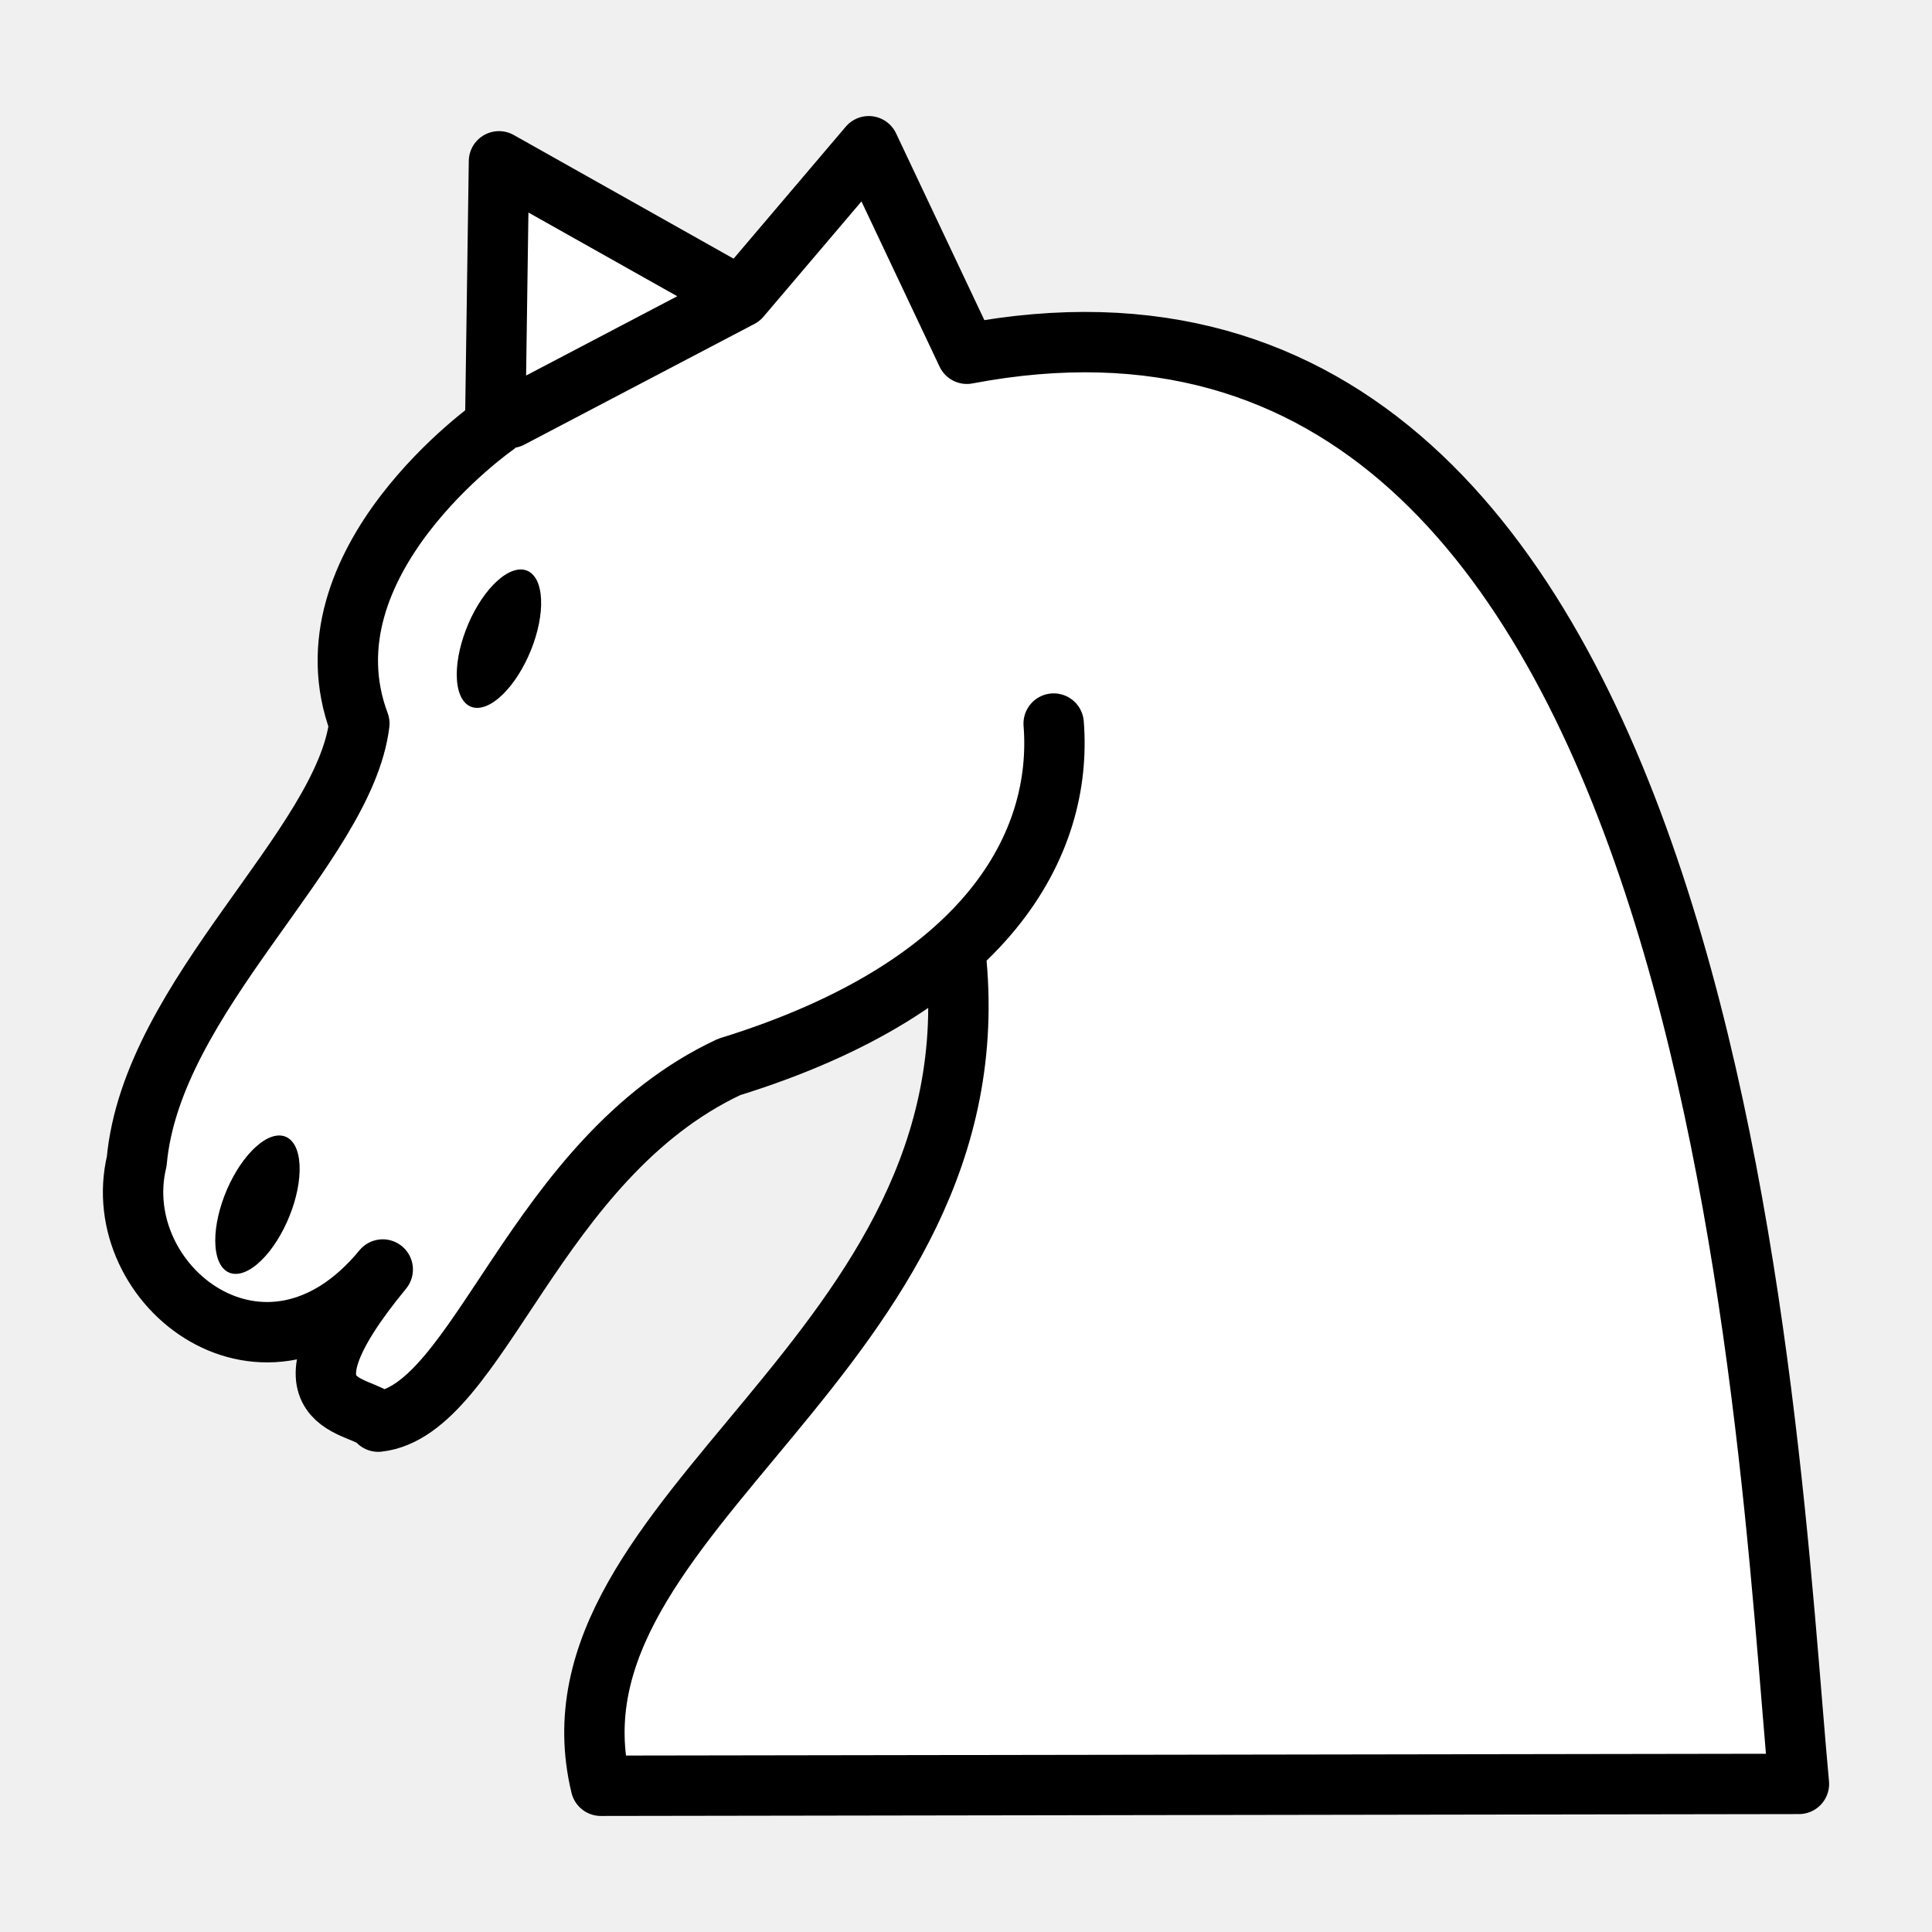
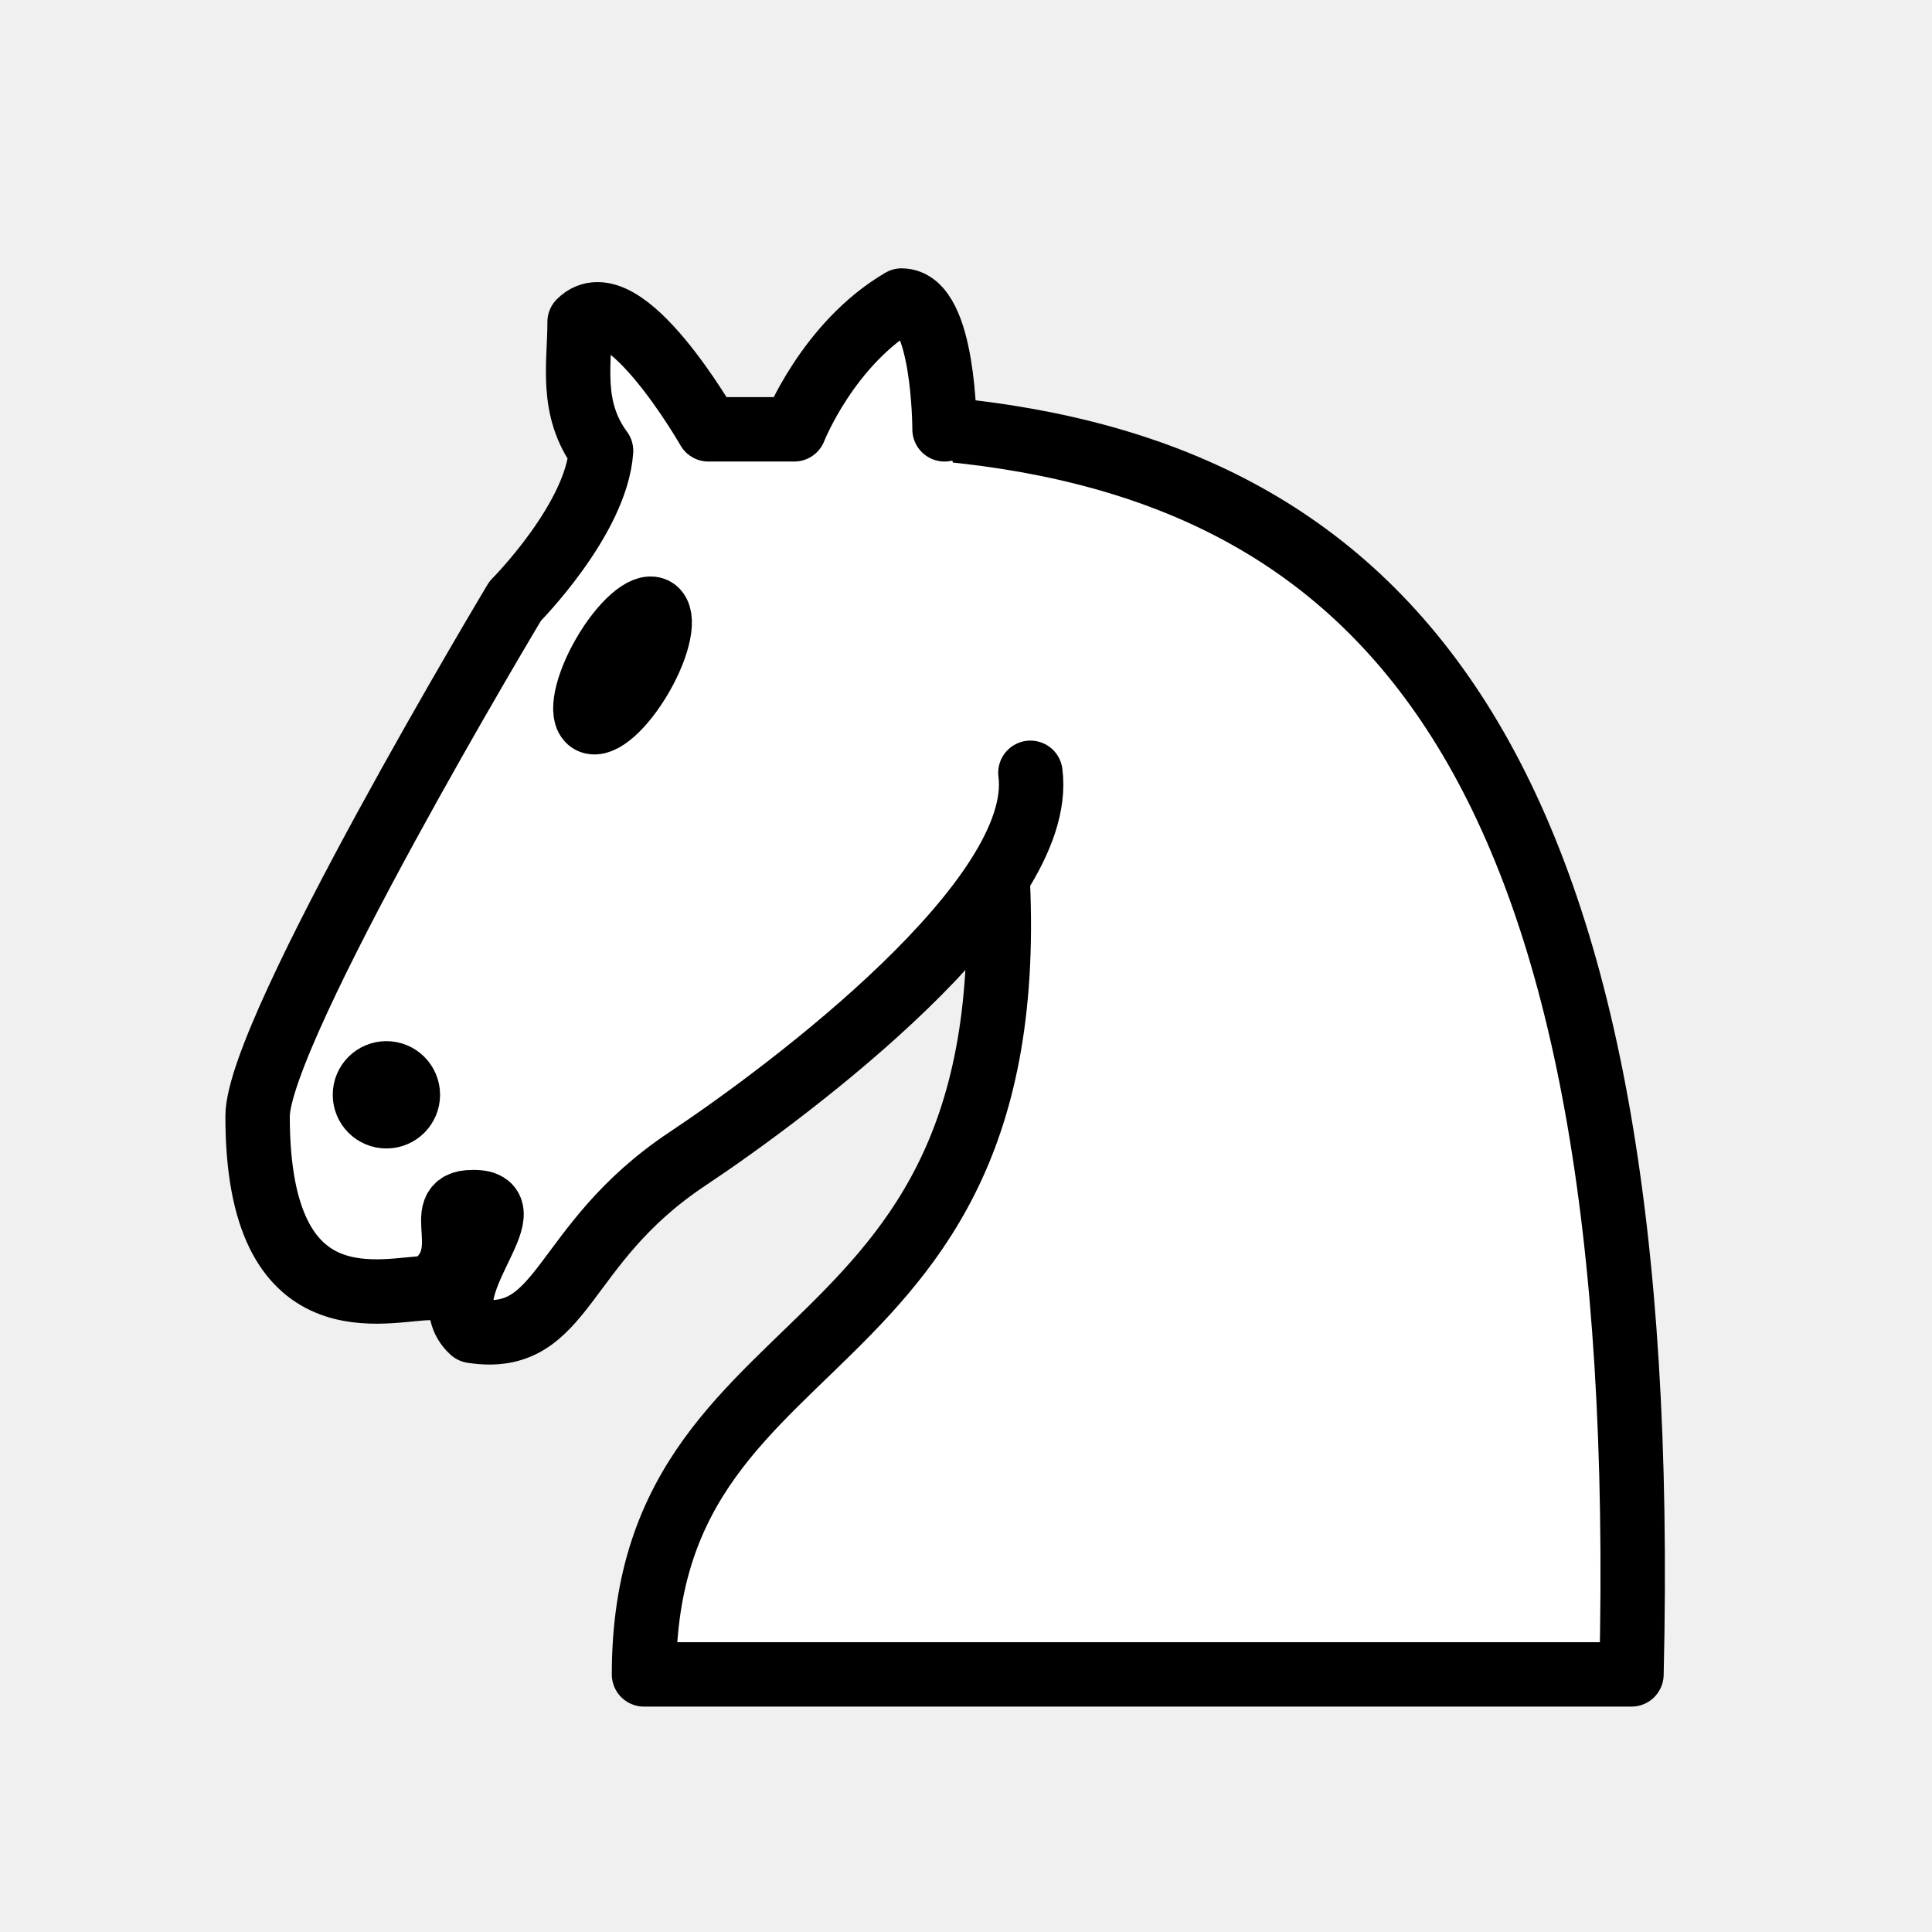
- <svg xmlns="http://www.w3.org/2000/svg" version="1.0" width="64" height="64" id="horse">
-   <defs id="defs6352" />
-   <path d="M 34.904,23.969 C 35.217,27.938 32.748,32.688 24.154,35.344 C 17.685,38.375 15.873,46.719 12.529,47.094 C 12.08,46.46 8.772,46.797 12.679,42.054 C 8.821,46.74 3.541,42.6 4.529,38.469 C 5.029,32.969 11.404,28.062 11.904,23.969 C 9.904,18.625 16.404,14.094 16.404,14.094 L 16.529,5.344 L 24.529,9.844 L 28.779,4.844 L 32.029,11.719 C 57.029,6.969 58.498,47.406 59.592,59.094 L 19.904,59.156 C 17.717,50.094 33.092,44.844 31.654,31.594 M 24.529,9.844 L 16.904,13.844" style="fill:#ffffff;fill-opacity:1;stroke:#000000;stroke-width:2;stroke-linecap:round;stroke-linejoin:round;stroke-miterlimit:4;stroke-dashoffset:0;stroke-opacity:1" id="path4" />
-   <path d="M 72.09,13.334 C 72.863,12.398 74.108,12.388 74.891,13.311 C 75.674,14.235 75.706,15.752 74.963,16.724 C 74.221,17.696 72.976,17.764 72.165,16.878 C 71.354,15.991 71.274,14.476 71.985,13.471" transform="matrix(0.5197388,0.2157579,-0.3834038,0.9235808,-15.89728,-8.613086)" style="fill:#000000;fill-opacity:1;stroke:none;stroke-width:1.333;stroke-linecap:round;stroke-linejoin:round;stroke-miterlimit:4;stroke-dasharray:none;stroke-dashoffset:0;stroke-opacity:1" id="path6" />
-   <path d="M 72.09,13.334 C 72.863,12.398 74.108,12.388 74.891,13.311 C 75.674,14.235 75.706,15.752 74.963,16.724 C 74.221,17.696 72.976,17.764 72.165,16.878 C 71.354,15.991 71.274,14.476 71.985,13.471" transform="matrix(0.5197388,0.2157579,-0.3834038,0.9235808,-23.89728,10.13691)" style="fill:#000000;fill-opacity:1;stroke:none;stroke-width:1.333;stroke-linecap:round;stroke-linejoin:round;stroke-miterlimit:4;stroke-dasharray:none;stroke-dashoffset:0;stroke-opacity:1" id="path8" />
+ <svg xmlns="http://www.w3.org/2000/svg" version="1.1" width="45" height="45">
+   <g style="opacity:1; fill:none; fill-opacity:1; fill-rule:evenodd; stroke:#000000; stroke-width:1.5; stroke-linecap:round;stroke-linejoin:round;stroke-miterlimit:4; stroke-dasharray:none; stroke-opacity:1;">
+     <path d="M 22,10 C 32.5,11 38.5,18 38,39 L 15,39 C 15,30 25,32.5 23,18" style="fill:#ffffff; stroke:#000000;" />
+     <path d="M 24,18 C 24.38,20.91 18.45,25.37 16,27 C 13,29 13.18,31.34 11,31 C 9.958,30.06 12.41,27.96 11,28 C 10,28 11.19,29.23 10,30 C 9,30 5.997,31 6,26 C 6,24 12,14 12,14 C 12,14 13.89,12.1 14,10.5 C 13.27,9.506 13.5,8.5 13.5,7.5 C 14.5,6.5 16.5,10 16.5,10 L 18.5,10 C 18.5,10 19.28,8.008 21,7 C 22,7 22,10 22,10" style="fill:#ffffff; stroke:#000000;" />
+     <path d="M 9.5 25.5 A 0.5 0.5 0 1 1 8.5,25.5 A 0.5 0.5 0 1 1 9.5 25.5 z" style="fill:#000000; stroke:#000000;" />
+     <path d="M 15 15.5 A 0.5 1.5 0 1 1  14,15.5 A 0.5 1.5 0 1 1  15 15.5 z" transform="matrix(0.866,0.5,-0.5,0.866,9.693,-5.173)" style="fill:#000000; stroke:#000000;" />
+   </g>
</svg>
